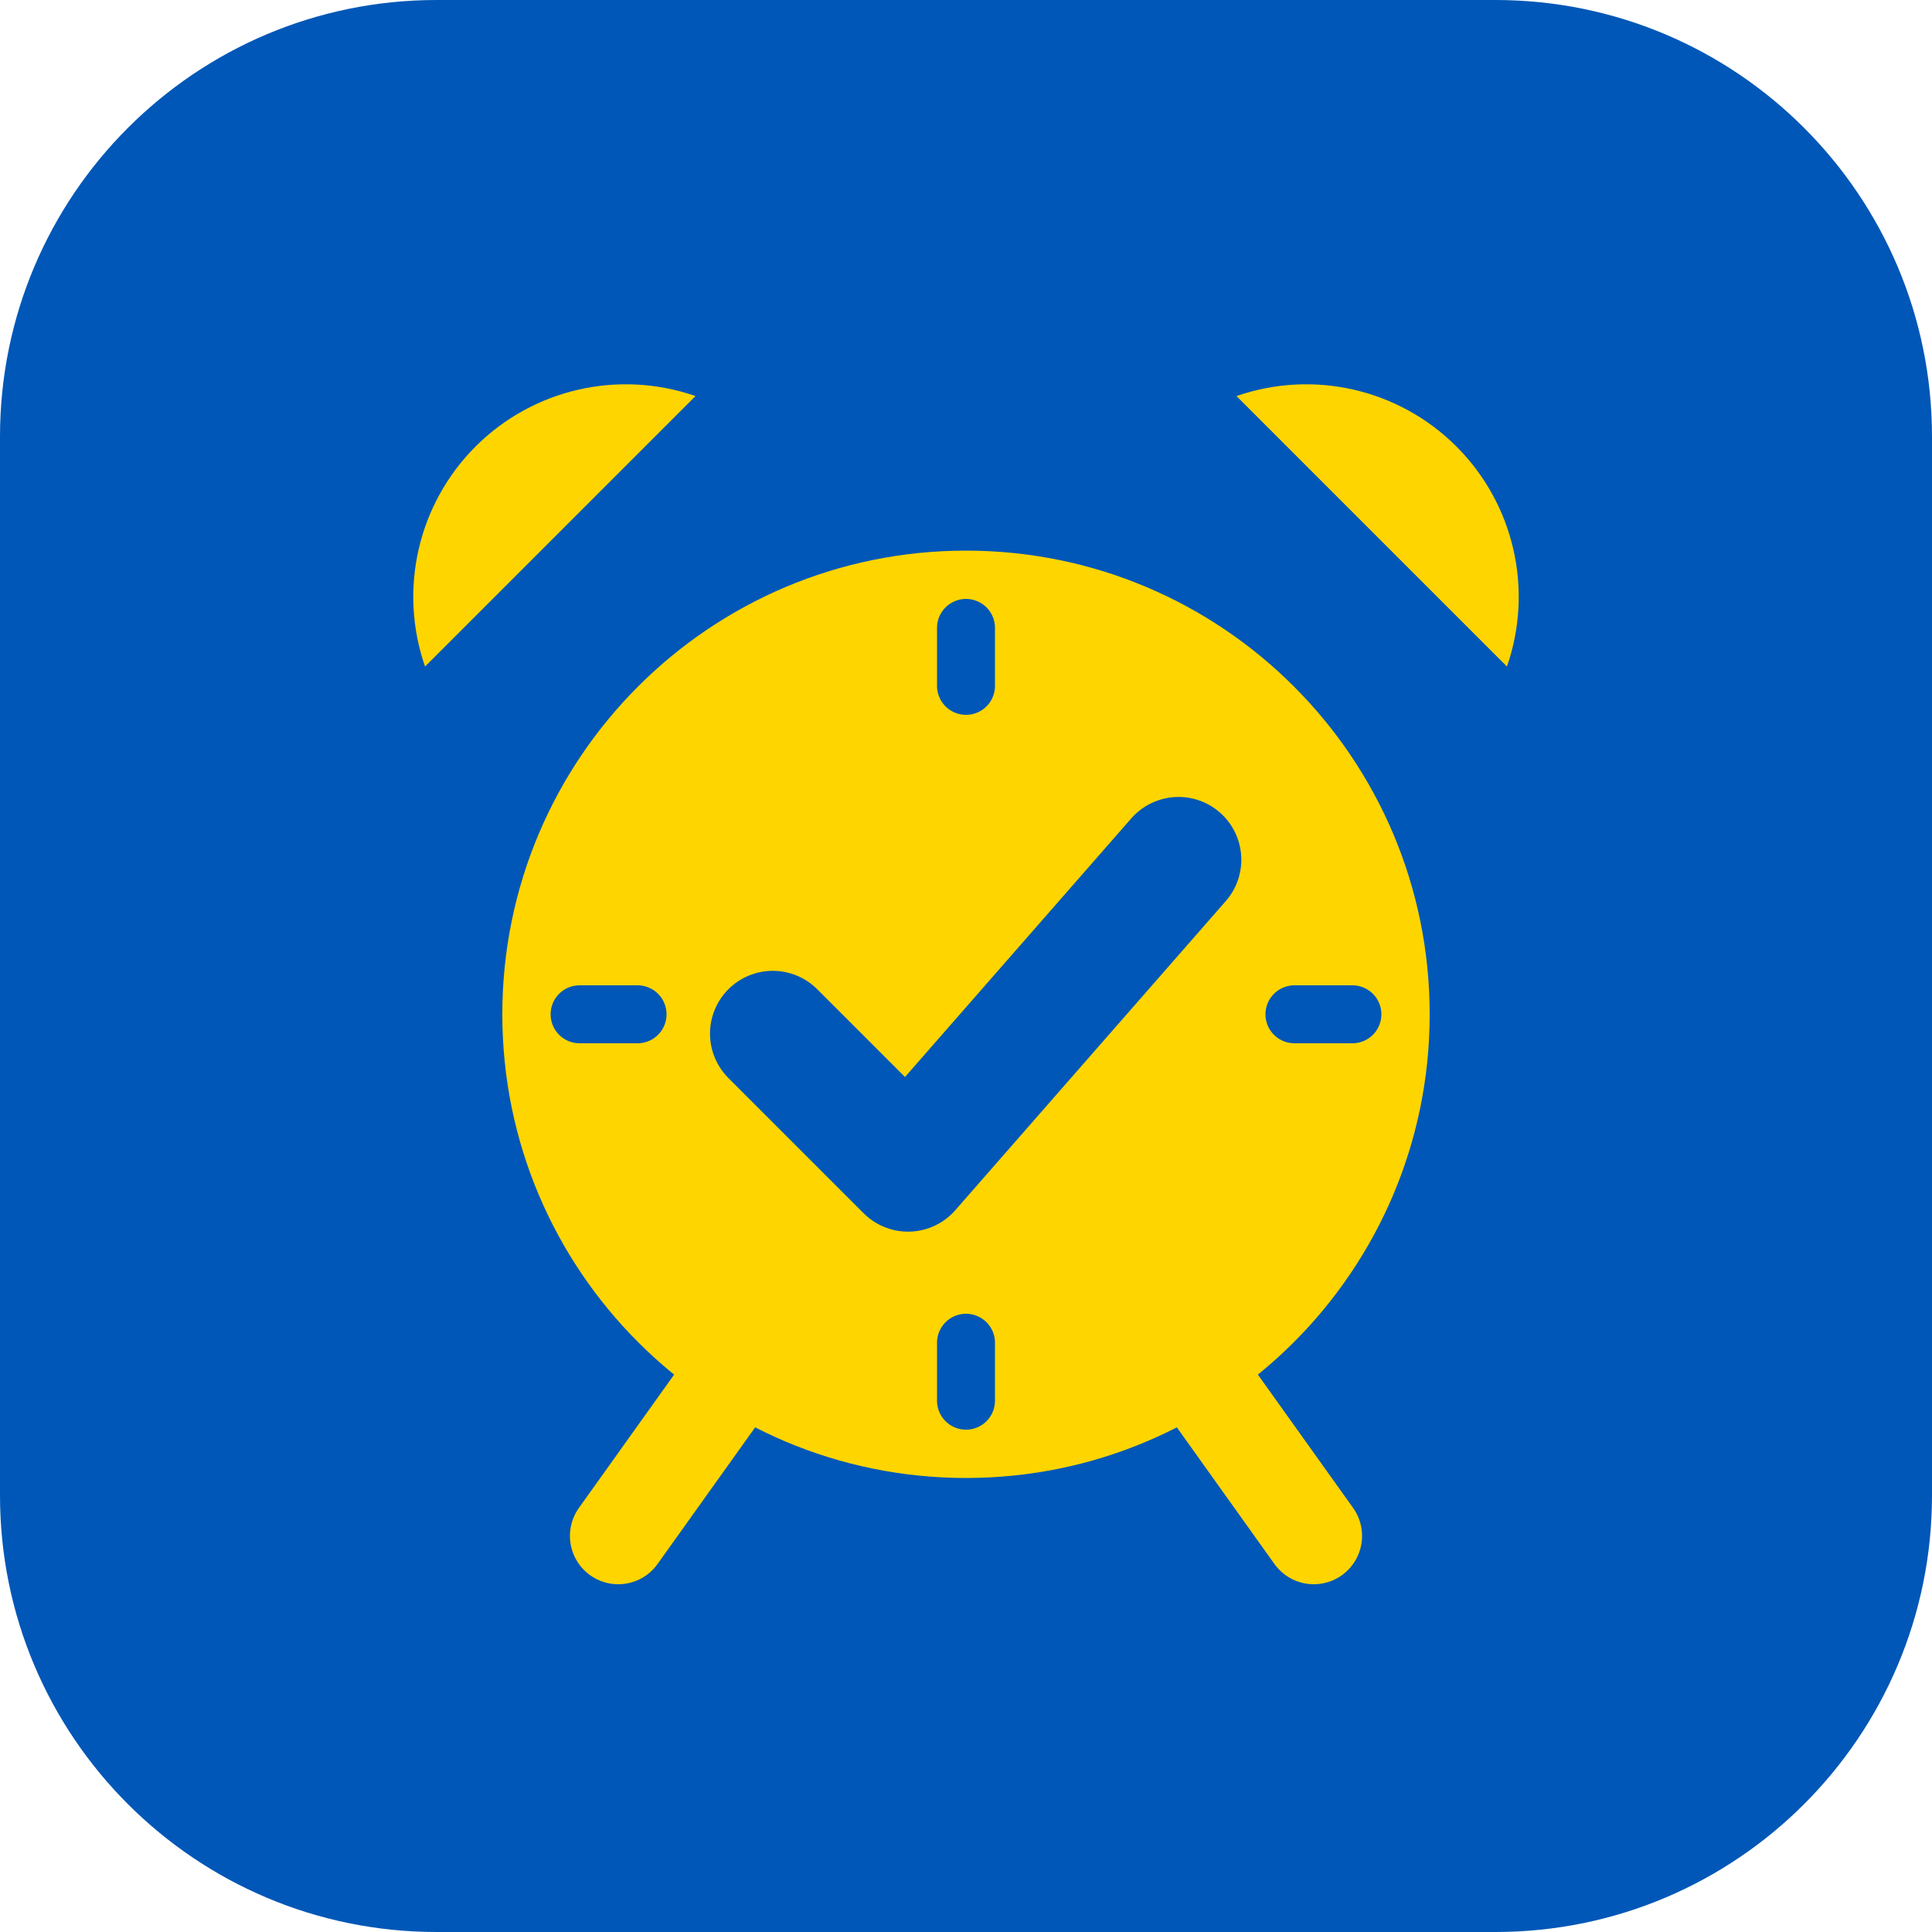
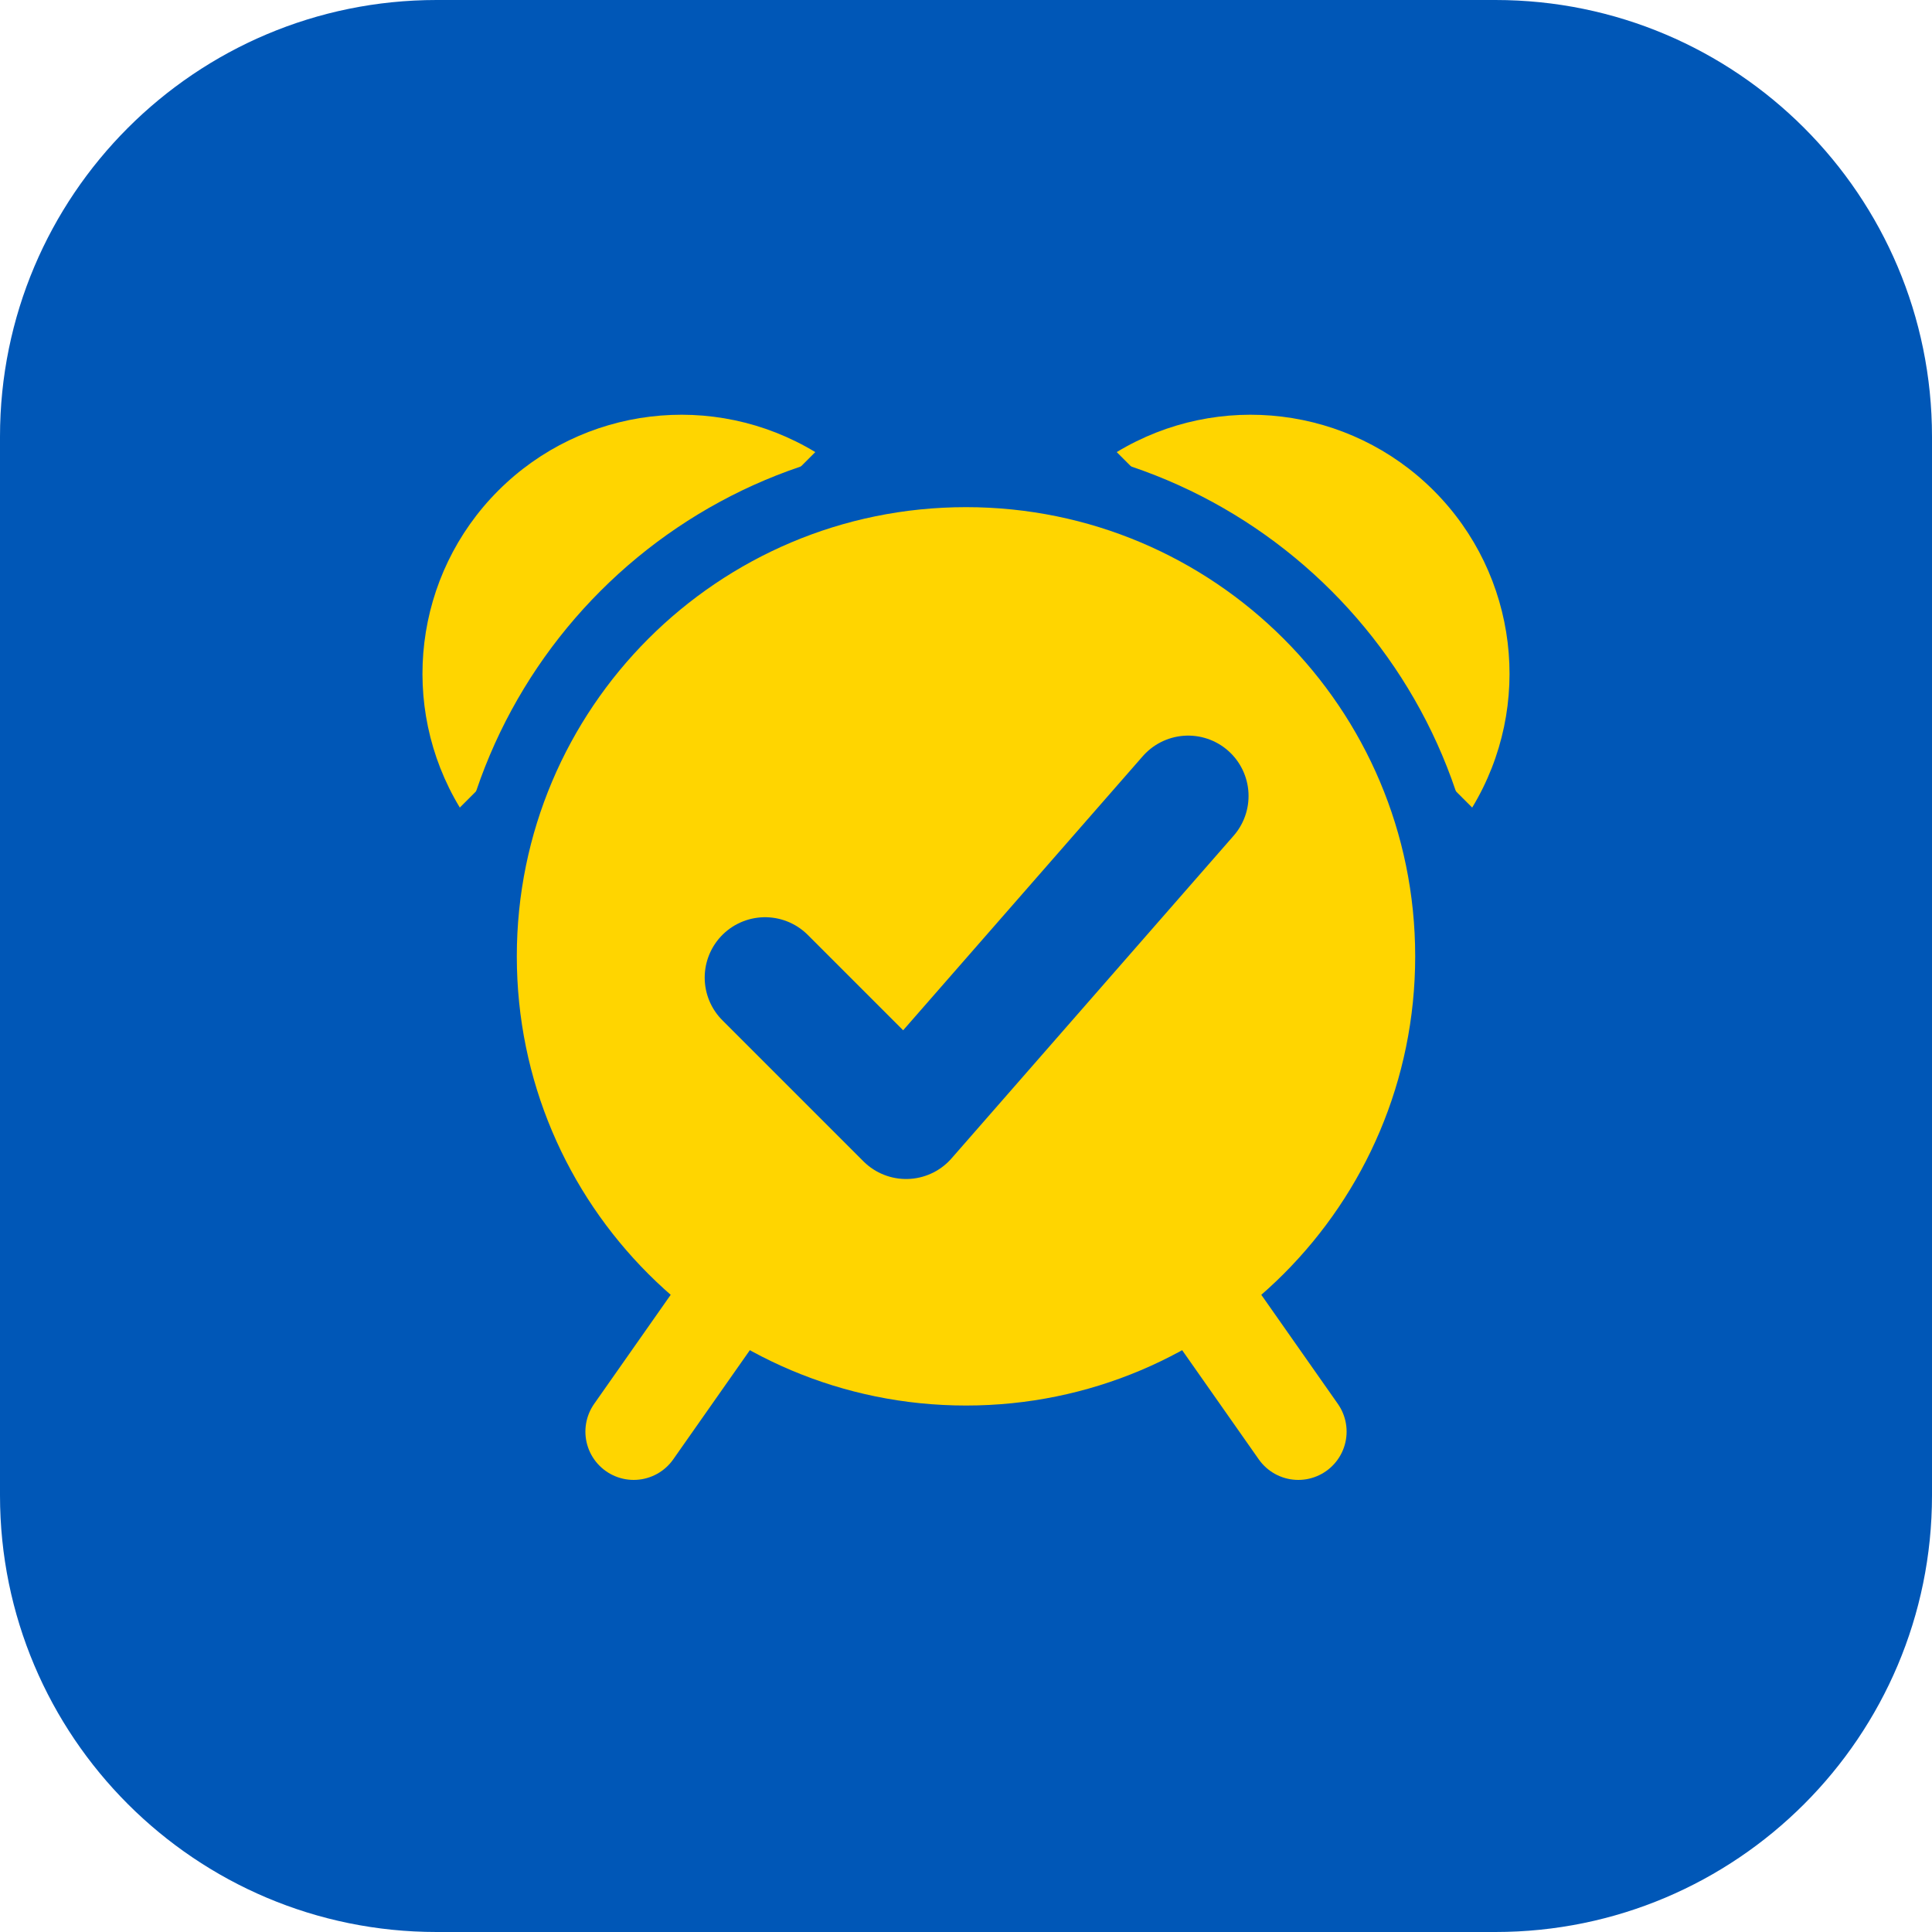
<svg xmlns="http://www.w3.org/2000/svg" viewBox="0 0 100 100" width="1024" height="1024">
  <rect width="100" height="100" rx="22.6" fill="#0057B7" />
-   <g transform="translate(0.00 -1.50) scale(1.0)">
-     <path d="M22 36 A11 11 0 0 1 36 22 Z" fill="#FFD500" />
-     <path d="M78 36 A11 11 0 0 0 64 22 Z" fill="#FFD500" />
-     <circle cx="50" cy="54" r="24" fill="#FFD500" />
-     <path d="M37 74 L32 81 M63 74 L68 81" stroke="#FFD500" stroke-width="5" stroke-linecap="round" fill="none" />
-     <path d="M50 34 L50 37 M70 54 L67 54 M50 74 L50 71 M30 54 L33 54" stroke="#0057B7" stroke-width="3" stroke-linecap="round" fill="none" />
-     <path d="M40 55 L47 62 L61 46" fill="none" stroke="#0057B7" stroke-width="6.5" stroke-linecap="round" stroke-linejoin="round" />
+   <g transform="translate(0.00 0.00) scale(1.0)">
+     <path d="M42.2 23.4 A13.4 13.4 0 0 0 23.8 41.8 Z M76.2 41.8 A13.4 13.4 0 0 0 57.8 23.4 Z" fill="#FFD500" />
+     <circle cx="50" cy="49.5" r="25" fill="#FFD500" stroke="#0057B7" stroke-width="3.5" />
+     <path d="M63.2 68.4 L67.2 74.1 M36.8 68.4 L32.8 74.1" stroke="#FFD500" stroke-width="5" stroke-linecap="round" fill="none" />
+     <path d="M39.6 50.6 L46.9 57.9 L61.5 41.2" fill="none" stroke="#0057B7" stroke-width="6.25" stroke-linecap="round" stroke-linejoin="round" />
  </g>
</svg>
